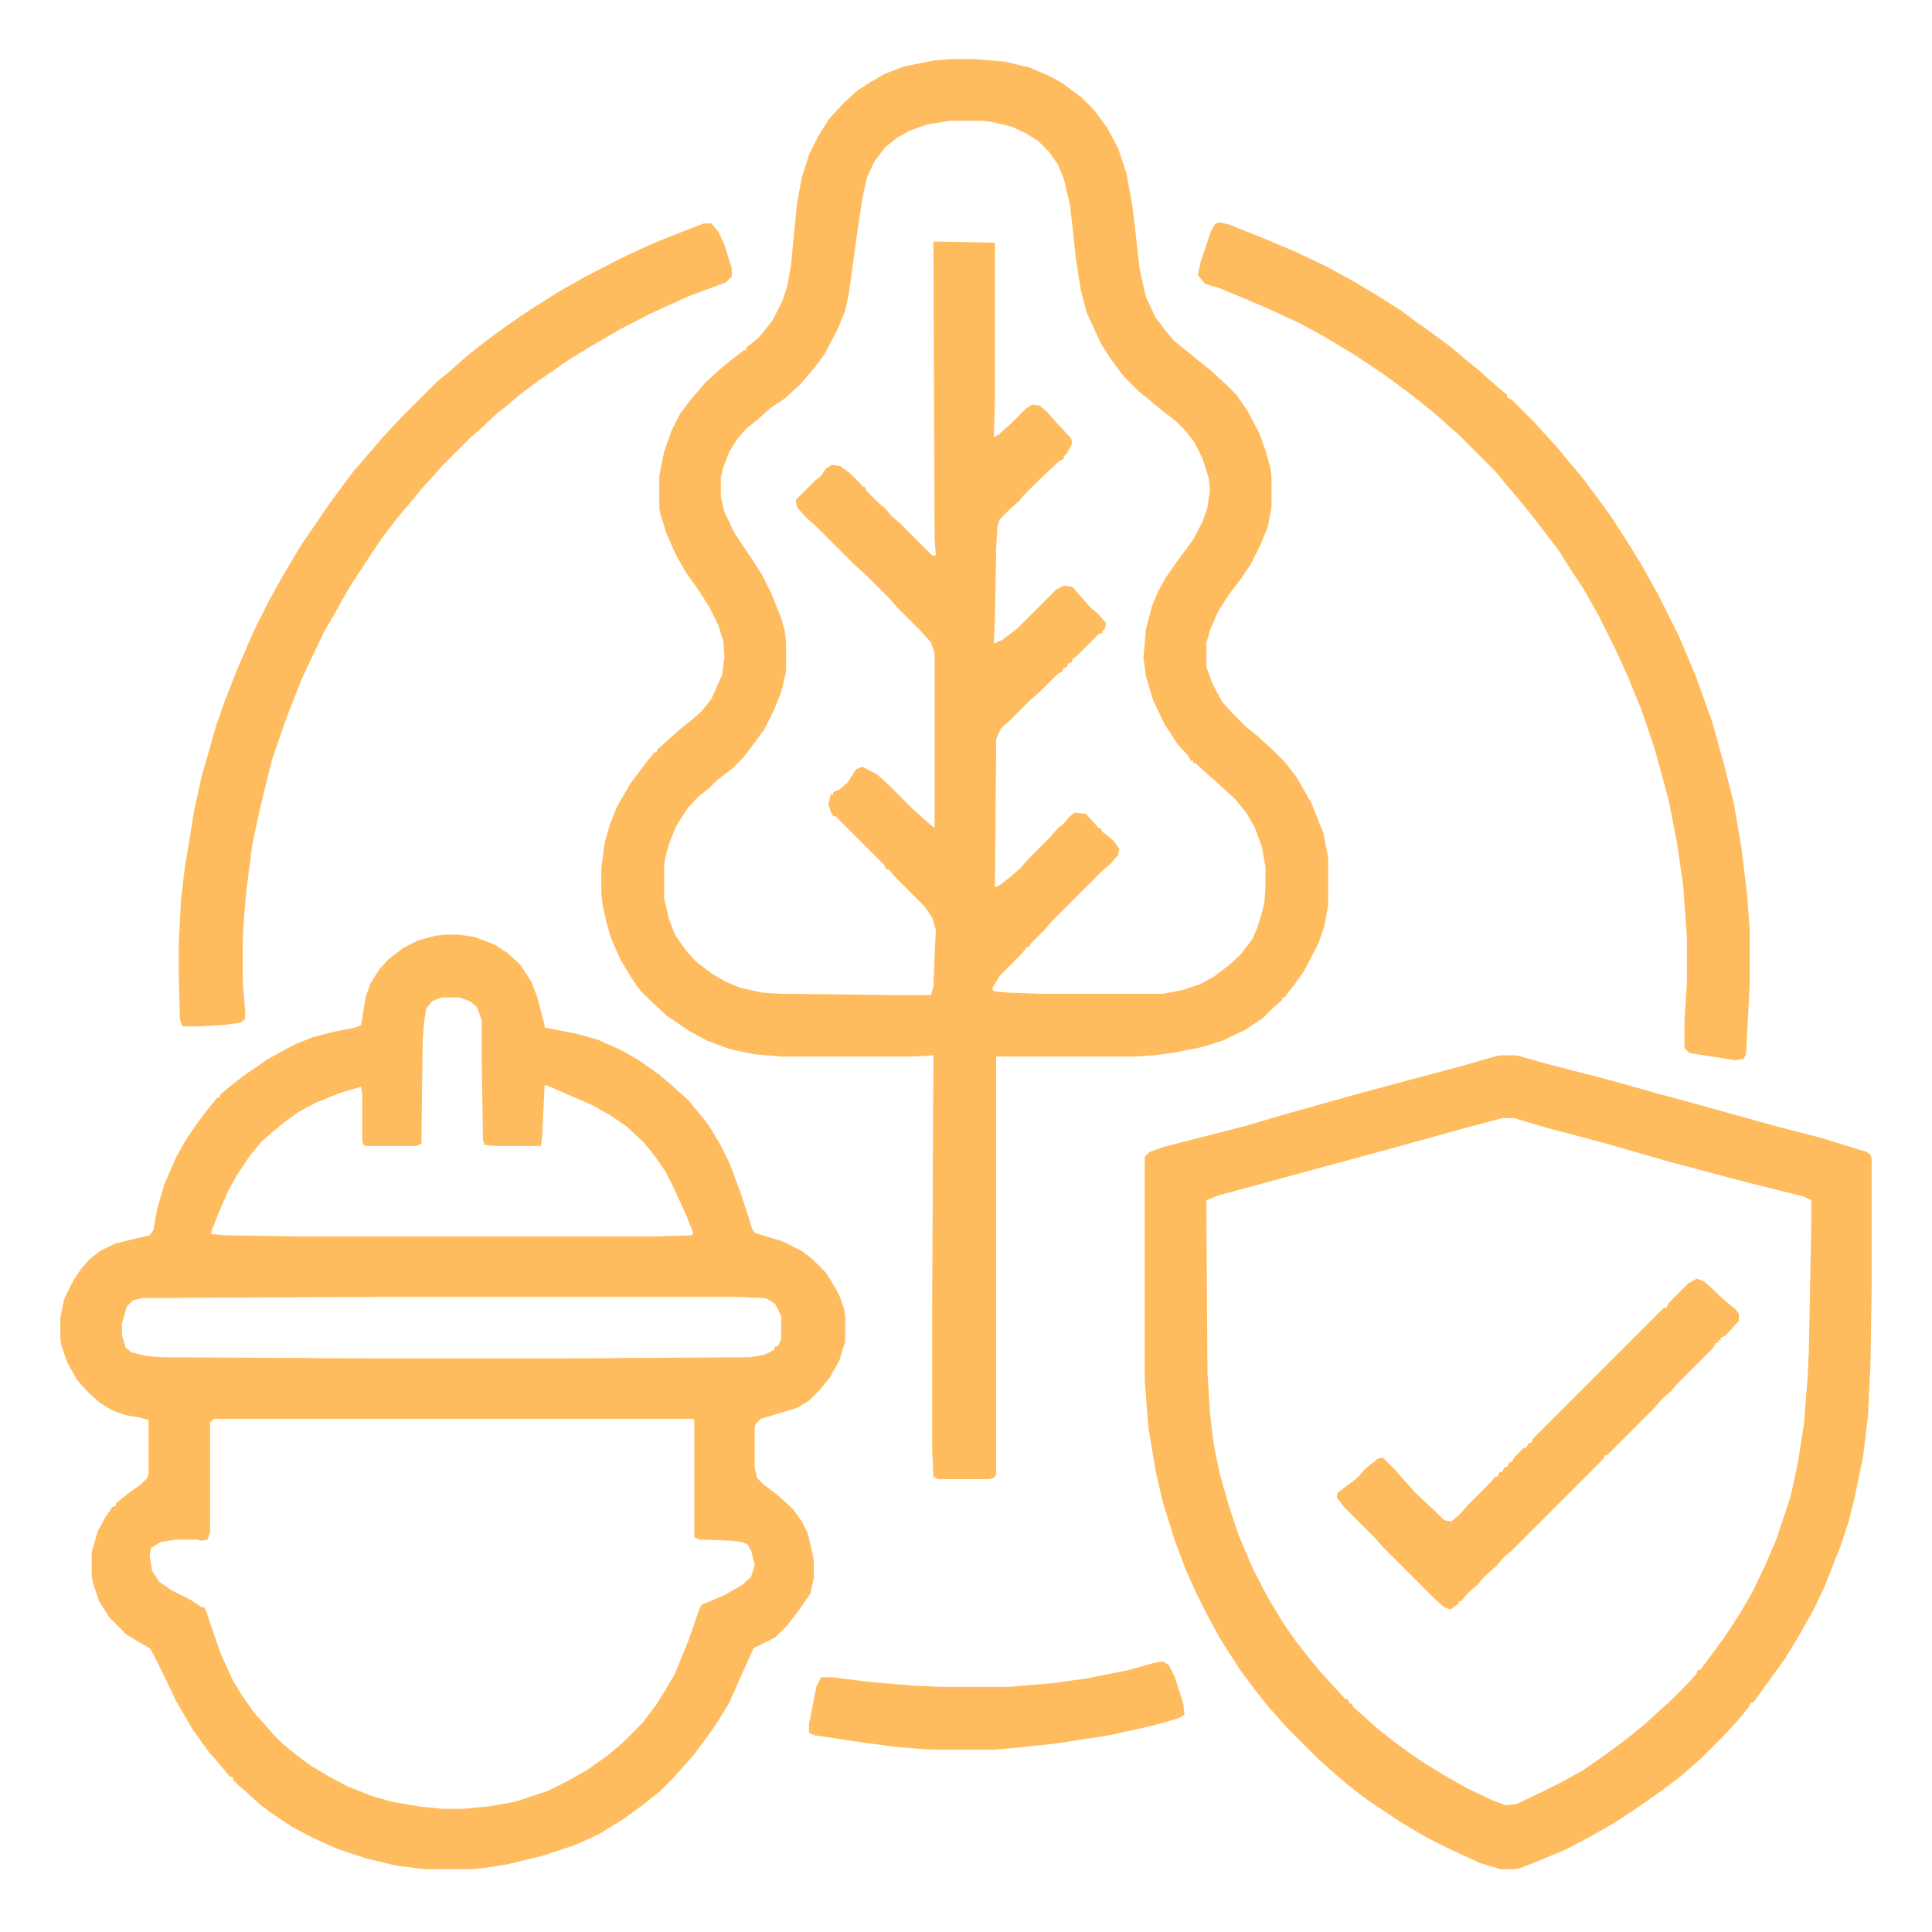
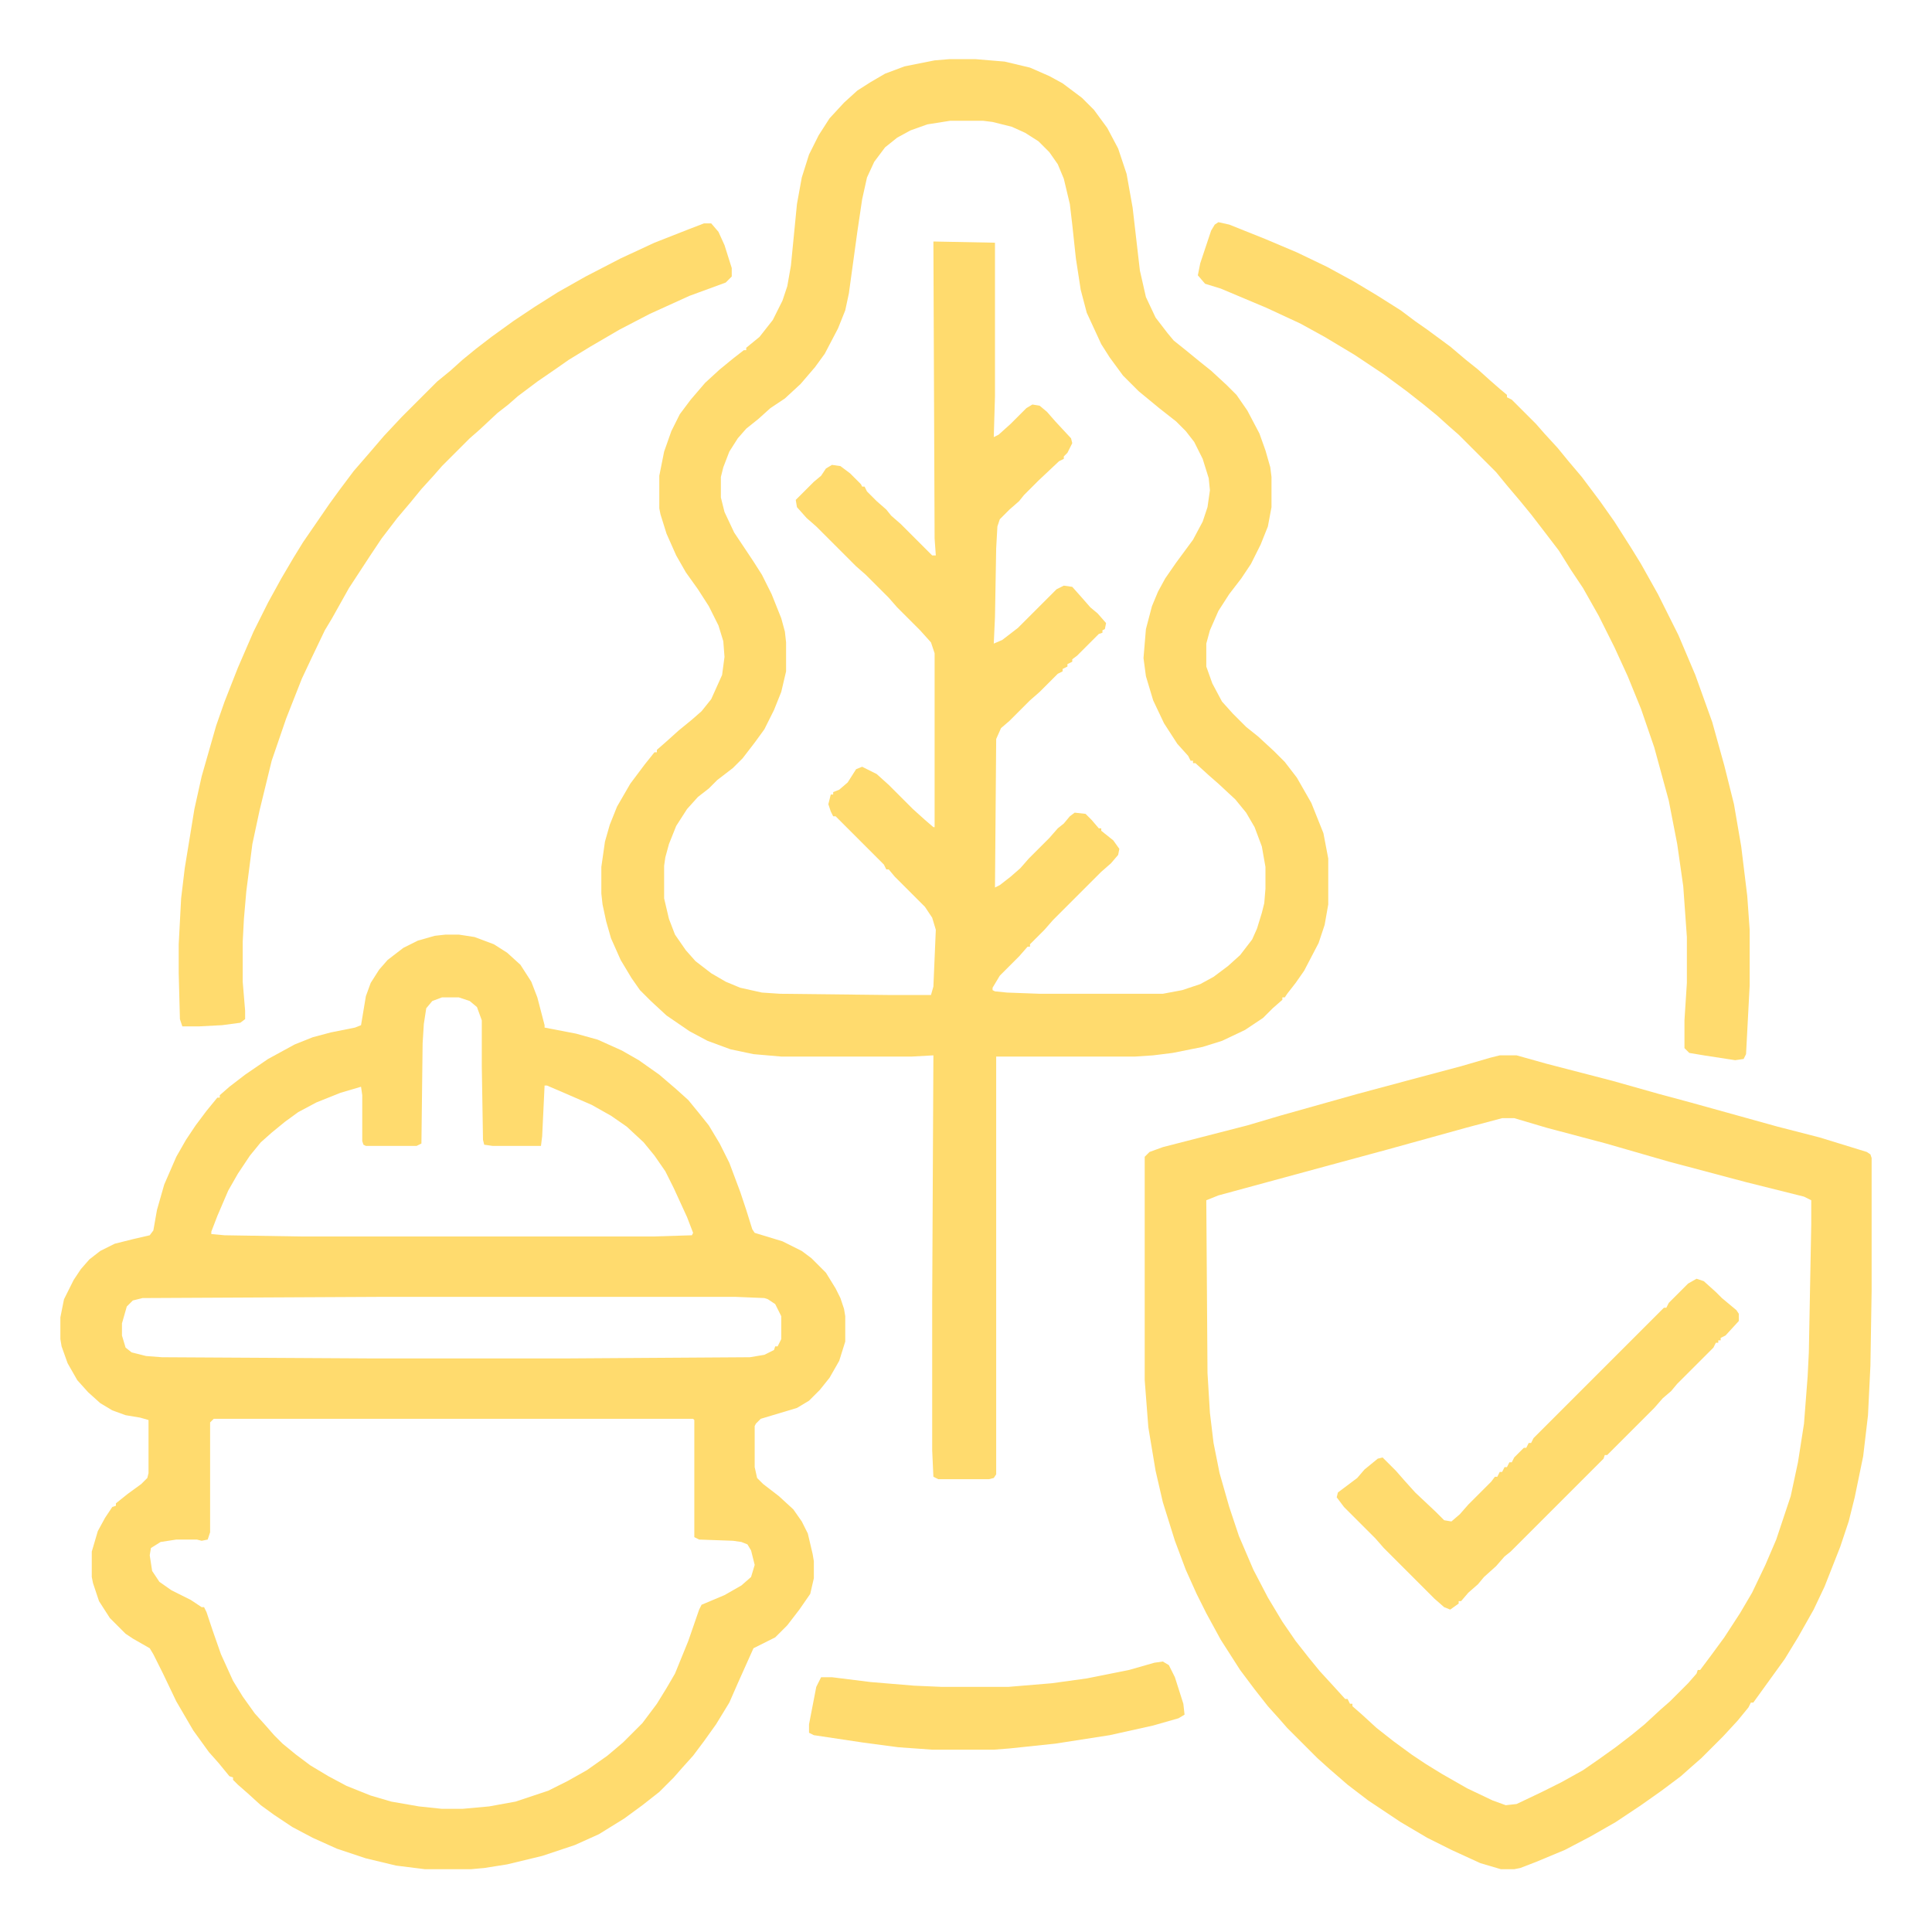
<svg xmlns="http://www.w3.org/2000/svg" version="1.1" viewBox="0 0 1600 1600" width="1280" height="1280">
-   <path transform="translate(786,49)" d="m0 0h22l24 2 21 5 16 7 11 6 16 12 10 10 11 15 9 17 7 21 5 28 6 52 5 22 8 17 10 13 5 6 10 8 11 9 10 8 13 12 8 8 9 13 10 19 5 14 4 14 1 8v25l-3 16-6 15-8 16-8 12-10 13-9 14-7 16-3 11v19l5 14 8 15 9 10 11 11 10 8 13 12 9 9 10 13 12 21 10 25 4 21v38l-3 17-5 15-12 23-7 10-7 9-2 3h-2v2l-8 7-8 8-15 10-19 9-16 5-25 5-16 2-15 1h-115v346l-2 3-4 1h-42l-4-2-1-22v-122l1-205-18 1h-108l-23-2-19-4-19-7-15-8-19-13-13-12-9-9-7-10-9-15-8-18-4-14-3-14-1-9v-22l3-21 4-14 6-15 11-19 12-16 8-10h2v-2l8-7 10-9 11-9 8-7 8-10 9-20 2-15-1-13-4-13-8-16-9-14-10-14-8-14-8-18-5-16-1-5v-27l4-20 6-17 7-14 9-12 12-14 12-11 11-9 9-7h2v-2l11-9 11-14 8-16 4-12 3-17 5-51 4-22 6-19 8-16 9-14 12-13 11-10 11-7 12-7 16-6 25-5zm1 51-19 3-14 5-11 6-10 8-9 12-6 13-4 18-4 27-7 51-3 14-6 15-11 21-8 11-12 14-13 12-12 8-10 9-10 8-7 8-7 11-5 13-2 8v17l3 12 8 17 16 24 7 11 8 16 8 20 3 11 1 9v24l-4 17-6 15-8 16-8 11-10 13-8 8-13 10-7 7-9 7-9 10-9 14-6 15-3 11-1 7v27l4 17 5 13 9 13 8 9 13 10 12 7 12 5 18 4 15 1 89 1h36l2-7 2-47-3-10-6-9-25-25-5-6h-2l-2-4-40-40h-2l-2-4-2-6 2-8h2v-2l5-2 7-6 7-11 5-2 12 6 10 9 20 20 10 9 7 6h1v-144l-3-9-9-10-19-19-7-8-19-19-8-7-33-33-8-7-8-9-1-6 15-15 6-5 4-6 5-3 7 1 8 6 9 9 1 2h2l2 4 8 8 8 7 4 5 8 7 26 26h3l-1-14-1-246 51 1v127l-1 34 4-2 10-9 13-13 5-3 6 1 6 5 7 8 13 14 1 4-4 8-3 3v2l-4 2-17 16-12 12-4 5-8 7-8 8-2 6-1 18-1 57-1 22 7-3 13-10 32-32 6-3 7 1 8 9 7 8 6 5 7 8-1 5-2 1v2l-3 1-18 18-4 3v2l-4 2v2l-4 2v2l-4 2-15 15-8 7-17 17-7 6-4 9-1 123 4-2 9-7 8-7 7-8 17-17 7-8 5-4 5-6 4-3 9 1 5 5 6 7h2v2l10 8 5 7-1 5-6 7-8 7-40 40-7 8-12 12v2h-2l-7 8-16 16-6 10v2l2 1 10 1 27 1h102l16-3 15-5 11-6 12-9 10-9 10-13 4-9 4-13 2-8 1-12v-18l-3-17-6-16-7-12-9-11-14-13-8-7-11-10h-2v-2h-2l-2-4-9-10-11-17-9-19-6-20-2-15 2-24 5-19 5-12 6-11 9-13 14-19 8-15 4-12 2-14-1-10-5-16-7-14-7-9-8-8-14-11-17-14-13-13-11-15-7-11-12-26-5-19-4-26-3-28-2-17-5-21-5-12-7-10-9-9-11-7-11-5-16-4-8-1z" fill="#FFBC5E" />
-   <path transform="translate(369,774)" d="m0 0h11l13 2 16 6 11 7 11 10 9 14 5 13 6 23v2l26 5 18 5 20 9 14 8 17 12 14 12 10 9 9 11 8 10 9 15 8 16 9 24 5 15 5 16 2 3 23 7 16 8 8 6 12 12 8 13 4 8 3 9 1 6v21l-5 16-8 14-8 10-9 9-10 6-30 9-4 4-1 2v34l2 9 5 5 13 10 12 11 7 10 5 10 4 17 1 6v14l-3 13-9 13-10 13-10 10-18 9-13 29-7 16-11 18-10 14-9 12-9 10-7 8-12 12-14 11-15 11-21 13-20 9-27 9-29 7-19 3-11 1h-38l-24-3-25-6-24-8-20-9-17-9-15-10-11-8-11-10-8-7-4-4v-2l-3-1-9-11-8-9-13-18-14-24-11-23-8-16-3-5-14-8-6-4-13-13-9-14-5-15-1-5v-21l5-17 6-11 6-9 3-1v-2l10-8 11-8 5-5 1-4v-44l-7-2-12-2-11-4-10-6-10-9-9-10-8-14-5-14-1-6v-18l3-15 8-16 6-9 7-8 9-7 12-6 16-4 13-3 3-4 3-17 6-21 10-23 8-14 8-12 9-12 9-11h2v-2l8-7 13-10 19-13 22-12 15-6 15-4 20-4 5-2 4-24 4-11 7-11 7-8 13-10 12-6 14-4zm-3 52-8 3-5 6-2 13-1 16-1 83-4 2h-42l-2-1-1-3v-38l-1-7-17 5-20 8-15 8-11 8-11 9-9 8-9 11-10 15-8 14-9 21-5 13v2l11 1 63 1h292l32-1 1-2-5-13-11-24-7-14-9-13-9-11-14-13-13-9-16-9-23-10-14-6h-2l-2 42-1 8h-40l-7-1-1-4-1-61v-38l-4-11-6-5-9-3zm-49 248-199 1-8 2-5 5-4 14v10l3 10 5 4 12 3 13 1 175 1h159l153-1 12-2 8-4 1-3h2l3-6v-19l-5-10-6-4-3-1-24-1zm-140 101-3 3v91l-2 6-5 1-4-1h-17l-13 2-8 5-1 6 2 13 6 9 10 7 16 8 9 6h2l2 4 5 15 7 20 10 22 8 13 10 14 9 10 7 8 7 7 11 9 12 9 15 9 15 8 20 8 17 5 23 4 19 2h17l22-2 22-4 27-9 16-8 16-9 17-12 13-11 16-16 12-16 8-13 7-12 11-27 9-26 2-4 19-8 14-8 8-7 3-10-3-12-3-5-5-2-7-1-28-1-4-2v-97l-1-1z" fill="#FFBC5E" />
-   <path transform="translate(1242,874)" d="m0 0h14l25 7 54 14 39 11 26 7 72 20 35 9 39 12 3 2 1 3v110l-1 62-2 41-4 34-7 34-5 20-7 21-13 33-9 19-13 23-11 18-26 36h-2l-2 4-9 11-12 13-18 18-8 7-9 8-16 12-17 12-21 14-21 12-21 11-24 10-13 5-5 1h-11l-17-5-24-11-20-10-22-13-27-18-17-13-15-13-10-9-25-25-7-8-9-10-11-14-12-16-16-25-12-22-8-16-9-20-9-24-10-32-6-26-6-36-3-39v-185l4-4 11-4 70-18 27-8 64-18 41-11 45-12 24-7zm2 52-30 8-65 18-48 13-92 25-10 4 1 143 2 33 3 25 5 25 8 28 8 24 12 28 12 23 12 20 11 16 11 14 9 11 11 12 10 11h2l2 4h2v2l8 7 12 11 14 11 15 11 12 8 13 8 21 12 21 10 11 4 9-1 21-10 16-8 18-10 13-9 14-10 13-10 11-9 13-12 8-7 15-15 7-8 1-3h2l9-12 11-15 13-20 10-17 11-23 9-21 12-36 6-28 5-32 3-39 1-20 2-106v-20l-6-3-48-12-64-17-52-15-49-13-27-8z" fill="#FFBC5E" />
-   <path transform="translate(1009,184)" d="m0 0 9 2 30 12 26 11 25 12 22 12 20 12 19 12 12 9 10 7 19 14 13 11 10 8 10 9 8 7 6 5v2l4 2 20 20 7 8 11 12 9 11 11 13 15 20 12 17 14 22 8 13 14 25 17 34 14 33 14 39 10 36 8 32 6 35 5 41 2 28v46l-3 57-2 4-7 1-26-4-12-2-4-4v-23l2-31v-38l-3-42-5-35-7-36-12-44-11-32-11-27-11-24-13-26-13-23-10-15-10-16-13-17-10-13-9-11-11-13-9-11-31-31-8-7-10-9-11-9-14-11-19-14-24-16-25-15-20-11-28-13-38-16-13-4-6-7 2-10 9-27 3-5z" fill="#FFBC5E" />
-   <path transform="translate(583,185)" d="m0 0h6l6 7 5 11 6 19v7l-5 5-30 11-33 15-25 13-24 14-18 11-10 7-16 11-16 12-8 7-9 7-15 14-8 7-23 23-7 8-10 11-9 11-11 13-13 17-10 15-17 26-14 25-6 10-11 23-8 17-13 33-12 35-10 41-6 28-5 39-2 23-1 19v33l2 24v7l-4 3-15 2-19 1h-14l-2-6-1-38v-24l2-38 3-25 8-49 6-27 12-42 7-20 11-28 13-30 12-24 11-20 10-17 8-13 22-32 8-11 12-16 13-15 12-14 15-16 29-29 11-9 10-9 11-9 13-10 18-13 18-12 19-12 23-13 29-15 28-13 28-11z" fill="#FFBC5E" />
-   <path transform="translate(1405,1059)" d="m0 0 6 2 10 9 5 5 12 10 2 3v6l-11 12-4 2v2h-2v2h-2l-2 4-30 30-5 6-7 6-7 8-39 39h-2l-1 3-77 77-5 4-7 8-10 9-5 6-8 7-6 7h-2v2l-7 5-5-2-8-7-42-42-7-8-26-26-6-8 1-4 16-12 6-7 11-9 4-1 11 11 7 8 9 10 17 16 7 7 6 1 7-6 7-8 19-19 3-4h2l2-4h2l2-4h2l2-4h2l2-4 8-8h2l2-4h2l2-4 108-108h2l2-4 16-16z" fill="#FFBC5E" />
-   <path transform="translate(963,1376)" d="m0 0 5 3 5 10 7 22 1 9-5 3-21 6-36 8-45 7-38 4-13 1h-51l-28-2-30-4-40-6-4-2v-7l6-31 4-8h9l32 4 36 3 23 1h55l36-3 29-4 35-7 21-6z" fill="#FFBC5E" />
+   <path transform="translate(786,49)" d="m0 0h22l24 2 21 5 16 7 11 6 16 12 10 10 11 15 9 17 7 21 5 28 6 52 5 22 8 17 10 13 5 6 10 8 11 9 10 8 13 12 8 8 9 13 10 19 5 14 4 14 1 8v25l-3 16-6 15-8 16-8 12-10 13-9 14-7 16-3 11v19l5 14 8 15 9 10 11 11 10 8 13 12 9 9 10 13 12 21 10 25 4 21v38l-3 17-5 15-12 23-7 10-7 9-2 3h-2v2l-8 7-8 8-15 10-19 9-16 5-25 5-16 2-15 1h-115v346l-2 3-4 1h-42l-4-2-1-22v-122l1-205-18 1h-108l-23-2-19-4-19-7-15-8-19-13-13-12-9-9-7-10-9-15-8-18-4-14-3-14-1-9v-22l3-21 4-14 6-15 11-19 12-16 8-10h2v-2l8-7 10-9 11-9 8-7 8-10 9-20 2-15-1-13-4-13-8-16-9-14-10-14-8-14-8-18-5-16-1-5v-27l4-20 6-17 7-14 9-12 12-14 12-11 11-9 9-7h2v-2l11-9 11-14 8-16 4-12 3-17 5-51 4-22 6-19 8-16 9-14 12-13 11-10 11-7 12-7 16-6 25-5zm1 51-19 3-14 5-11 6-10 8-9 12-6 13-4 18-4 27-7 51-3 14-6 15-11 21-8 11-12 14-13 12-12 8-10 9-10 8-7 8-7 11-5 13-2 8v17l3 12 8 17 16 24 7 11 8 16 8 20 3 11 1 9v24l-4 17-6 15-8 16-8 11-10 13-8 8-13 10-7 7-9 7-9 10-9 14-6 15-3 11-1 7v27l4 17 5 13 9 13 8 9 13 10 12 7 12 5 18 4 15 1 89 1h36l2-7 2-47-3-10-6-9-25-25-5-6h-2l-2-4-40-40h-2l-2-4-2-6 2-8h2v-2l5-2 7-6 7-11 5-2 12 6 10 9 20 20 10 9 7 6h1v-144l-3-9-9-10-19-19-7-8-19-19-8-7-33-33-8-7-8-9-1-6 15-15 6-5 4-6 5-3 7 1 8 6 9 9 1 2h2l2 4 8 8 8 7 4 5 8 7 26 26h3l-1-14-1-246 51 1v127l-1 34 4-2 10-9 13-13 5-3 6 1 6 5 7 8 13 14 1 4-4 8-3 3v2l-4 2-17 16-12 12-4 5-8 7-8 8-2 6-1 18-1 57-1 22 7-3 13-10 32-32 6-3 7 1 8 9 7 8 6 5 7 8-1 5-2 1v2l-3 1-18 18-4 3v2l-4 2v2l-4 2v2l-4 2-15 15-8 7-17 17-7 6-4 9-1 123 4-2 9-7 8-7 7-8 17-17 7-8 5-4 5-6 4-3 9 1 5 5 6 7h2v2l10 8 5 7-1 5-6 7-8 7-40 40-7 8-12 12v2h-2l-7 8-16 16-6 10v2l2 1 10 1 27 1h102l16-3 15-5 11-6 12-9 10-9 10-13 4-9 4-13 2-8 1-12v-18l-3-17-6-16-7-12-9-11-14-13-8-7-11-10h-2v-2h-2l-2-4-9-10-11-17-9-19-6-20-2-15 2-24 5-19 5-12 6-11 9-13 14-19 8-15 4-12 2-14-1-10-5-16-7-14-7-9-8-8-14-11-17-14-13-13-11-15-7-11-12-26-5-19-4-26-3-28-2-17-5-21-5-12-7-10-9-9-11-7-11-5-16-4-8-1z" fill="#FFDB6E" />
+   <path transform="translate(369,774)" d="m0 0h11l13 2 16 6 11 7 11 10 9 14 5 13 6 23v2l26 5 18 5 20 9 14 8 17 12 14 12 10 9 9 11 8 10 9 15 8 16 9 24 5 15 5 16 2 3 23 7 16 8 8 6 12 12 8 13 4 8 3 9 1 6v21l-5 16-8 14-8 10-9 9-10 6-30 9-4 4-1 2v34l2 9 5 5 13 10 12 11 7 10 5 10 4 17 1 6v14l-3 13-9 13-10 13-10 10-18 9-13 29-7 16-11 18-10 14-9 12-9 10-7 8-12 12-14 11-15 11-21 13-20 9-27 9-29 7-19 3-11 1h-38l-24-3-25-6-24-8-20-9-17-9-15-10-11-8-11-10-8-7-4-4v-2l-3-1-9-11-8-9-13-18-14-24-11-23-8-16-3-5-14-8-6-4-13-13-9-14-5-15-1-5v-21l5-17 6-11 6-9 3-1v-2l10-8 11-8 5-5 1-4v-44l-7-2-12-2-11-4-10-6-10-9-9-10-8-14-5-14-1-6v-18l3-15 8-16 6-9 7-8 9-7 12-6 16-4 13-3 3-4 3-17 6-21 10-23 8-14 8-12 9-12 9-11h2v-2l8-7 13-10 19-13 22-12 15-6 15-4 20-4 5-2 4-24 4-11 7-11 7-8 13-10 12-6 14-4zm-3 52-8 3-5 6-2 13-1 16-1 83-4 2h-42l-2-1-1-3v-38l-1-7-17 5-20 8-15 8-11 8-11 9-9 8-9 11-10 15-8 14-9 21-5 13v2l11 1 63 1h292l32-1 1-2-5-13-11-24-7-14-9-13-9-11-14-13-13-9-16-9-23-10-14-6h-2l-2 42-1 8h-40l-7-1-1-4-1-61v-38l-4-11-6-5-9-3zm-49 248-199 1-8 2-5 5-4 14v10l3 10 5 4 12 3 13 1 175 1h159l153-1 12-2 8-4 1-3h2l3-6v-19l-5-10-6-4-3-1-24-1zm-140 101-3 3v91l-2 6-5 1-4-1h-17l-13 2-8 5-1 6 2 13 6 9 10 7 16 8 9 6h2l2 4 5 15 7 20 10 22 8 13 10 14 9 10 7 8 7 7 11 9 12 9 15 9 15 8 20 8 17 5 23 4 19 2h17l22-2 22-4 27-9 16-8 16-9 17-12 13-11 16-16 12-16 8-13 7-12 11-27 9-26 2-4 19-8 14-8 8-7 3-10-3-12-3-5-5-2-7-1-28-1-4-2v-97l-1-1z" fill="#FFDB6E" />
+   <path transform="translate(1242,874)" d="m0 0h14l25 7 54 14 39 11 26 7 72 20 35 9 39 12 3 2 1 3v110l-1 62-2 41-4 34-7 34-5 20-7 21-13 33-9 19-13 23-11 18-26 36h-2l-2 4-9 11-12 13-18 18-8 7-9 8-16 12-17 12-21 14-21 12-21 11-24 10-13 5-5 1h-11l-17-5-24-11-20-10-22-13-27-18-17-13-15-13-10-9-25-25-7-8-9-10-11-14-12-16-16-25-12-22-8-16-9-20-9-24-10-32-6-26-6-36-3-39v-185l4-4 11-4 70-18 27-8 64-18 41-11 45-12 24-7zm2 52-30 8-65 18-48 13-92 25-10 4 1 143 2 33 3 25 5 25 8 28 8 24 12 28 12 23 12 20 11 16 11 14 9 11 11 12 10 11h2l2 4h2v2l8 7 12 11 14 11 15 11 12 8 13 8 21 12 21 10 11 4 9-1 21-10 16-8 18-10 13-9 14-10 13-10 11-9 13-12 8-7 15-15 7-8 1-3h2l9-12 11-15 13-20 10-17 11-23 9-21 12-36 6-28 5-32 3-39 1-20 2-106v-20l-6-3-48-12-64-17-52-15-49-13-27-8z" fill="#FFDB6E" />
+   <path transform="translate(1009,184)" d="m0 0 9 2 30 12 26 11 25 12 22 12 20 12 19 12 12 9 10 7 19 14 13 11 10 8 10 9 8 7 6 5v2l4 2 20 20 7 8 11 12 9 11 11 13 15 20 12 17 14 22 8 13 14 25 17 34 14 33 14 39 10 36 8 32 6 35 5 41 2 28v46l-3 57-2 4-7 1-26-4-12-2-4-4v-23l2-31v-38l-3-42-5-35-7-36-12-44-11-32-11-27-11-24-13-26-13-23-10-15-10-16-13-17-10-13-9-11-11-13-9-11-31-31-8-7-10-9-11-9-14-11-19-14-24-16-25-15-20-11-28-13-38-16-13-4-6-7 2-10 9-27 3-5z" fill="#FFDB6E" />
+   <path transform="translate(583,185)" d="m0 0h6l6 7 5 11 6 19v7l-5 5-30 11-33 15-25 13-24 14-18 11-10 7-16 11-16 12-8 7-9 7-15 14-8 7-23 23-7 8-10 11-9 11-11 13-13 17-10 15-17 26-14 25-6 10-11 23-8 17-13 33-12 35-10 41-6 28-5 39-2 23-1 19v33l2 24v7l-4 3-15 2-19 1h-14l-2-6-1-38v-24l2-38 3-25 8-49 6-27 12-42 7-20 11-28 13-30 12-24 11-20 10-17 8-13 22-32 8-11 12-16 13-15 12-14 15-16 29-29 11-9 10-9 11-9 13-10 18-13 18-12 19-12 23-13 29-15 28-13 28-11z" fill="#FFDB6E" />
+   <path transform="translate(1405,1059)" d="m0 0 6 2 10 9 5 5 12 10 2 3v6l-11 12-4 2v2h-2v2h-2l-2 4-30 30-5 6-7 6-7 8-39 39h-2l-1 3-77 77-5 4-7 8-10 9-5 6-8 7-6 7h-2v2l-7 5-5-2-8-7-42-42-7-8-26-26-6-8 1-4 16-12 6-7 11-9 4-1 11 11 7 8 9 10 17 16 7 7 6 1 7-6 7-8 19-19 3-4h2l2-4h2l2-4h2l2-4h2l2-4 8-8h2l2-4h2l2-4 108-108h2l2-4 16-16z" fill="#FFDB6E" />
+   <path transform="translate(963,1376)" d="m0 0 5 3 5 10 7 22 1 9-5 3-21 6-36 8-45 7-38 4-13 1h-51l-28-2-30-4-40-6-4-2v-7l6-31 4-8h9l32 4 36 3 23 1h55l36-3 29-4 35-7 21-6z" fill="#FFDB6E" />
</svg>
